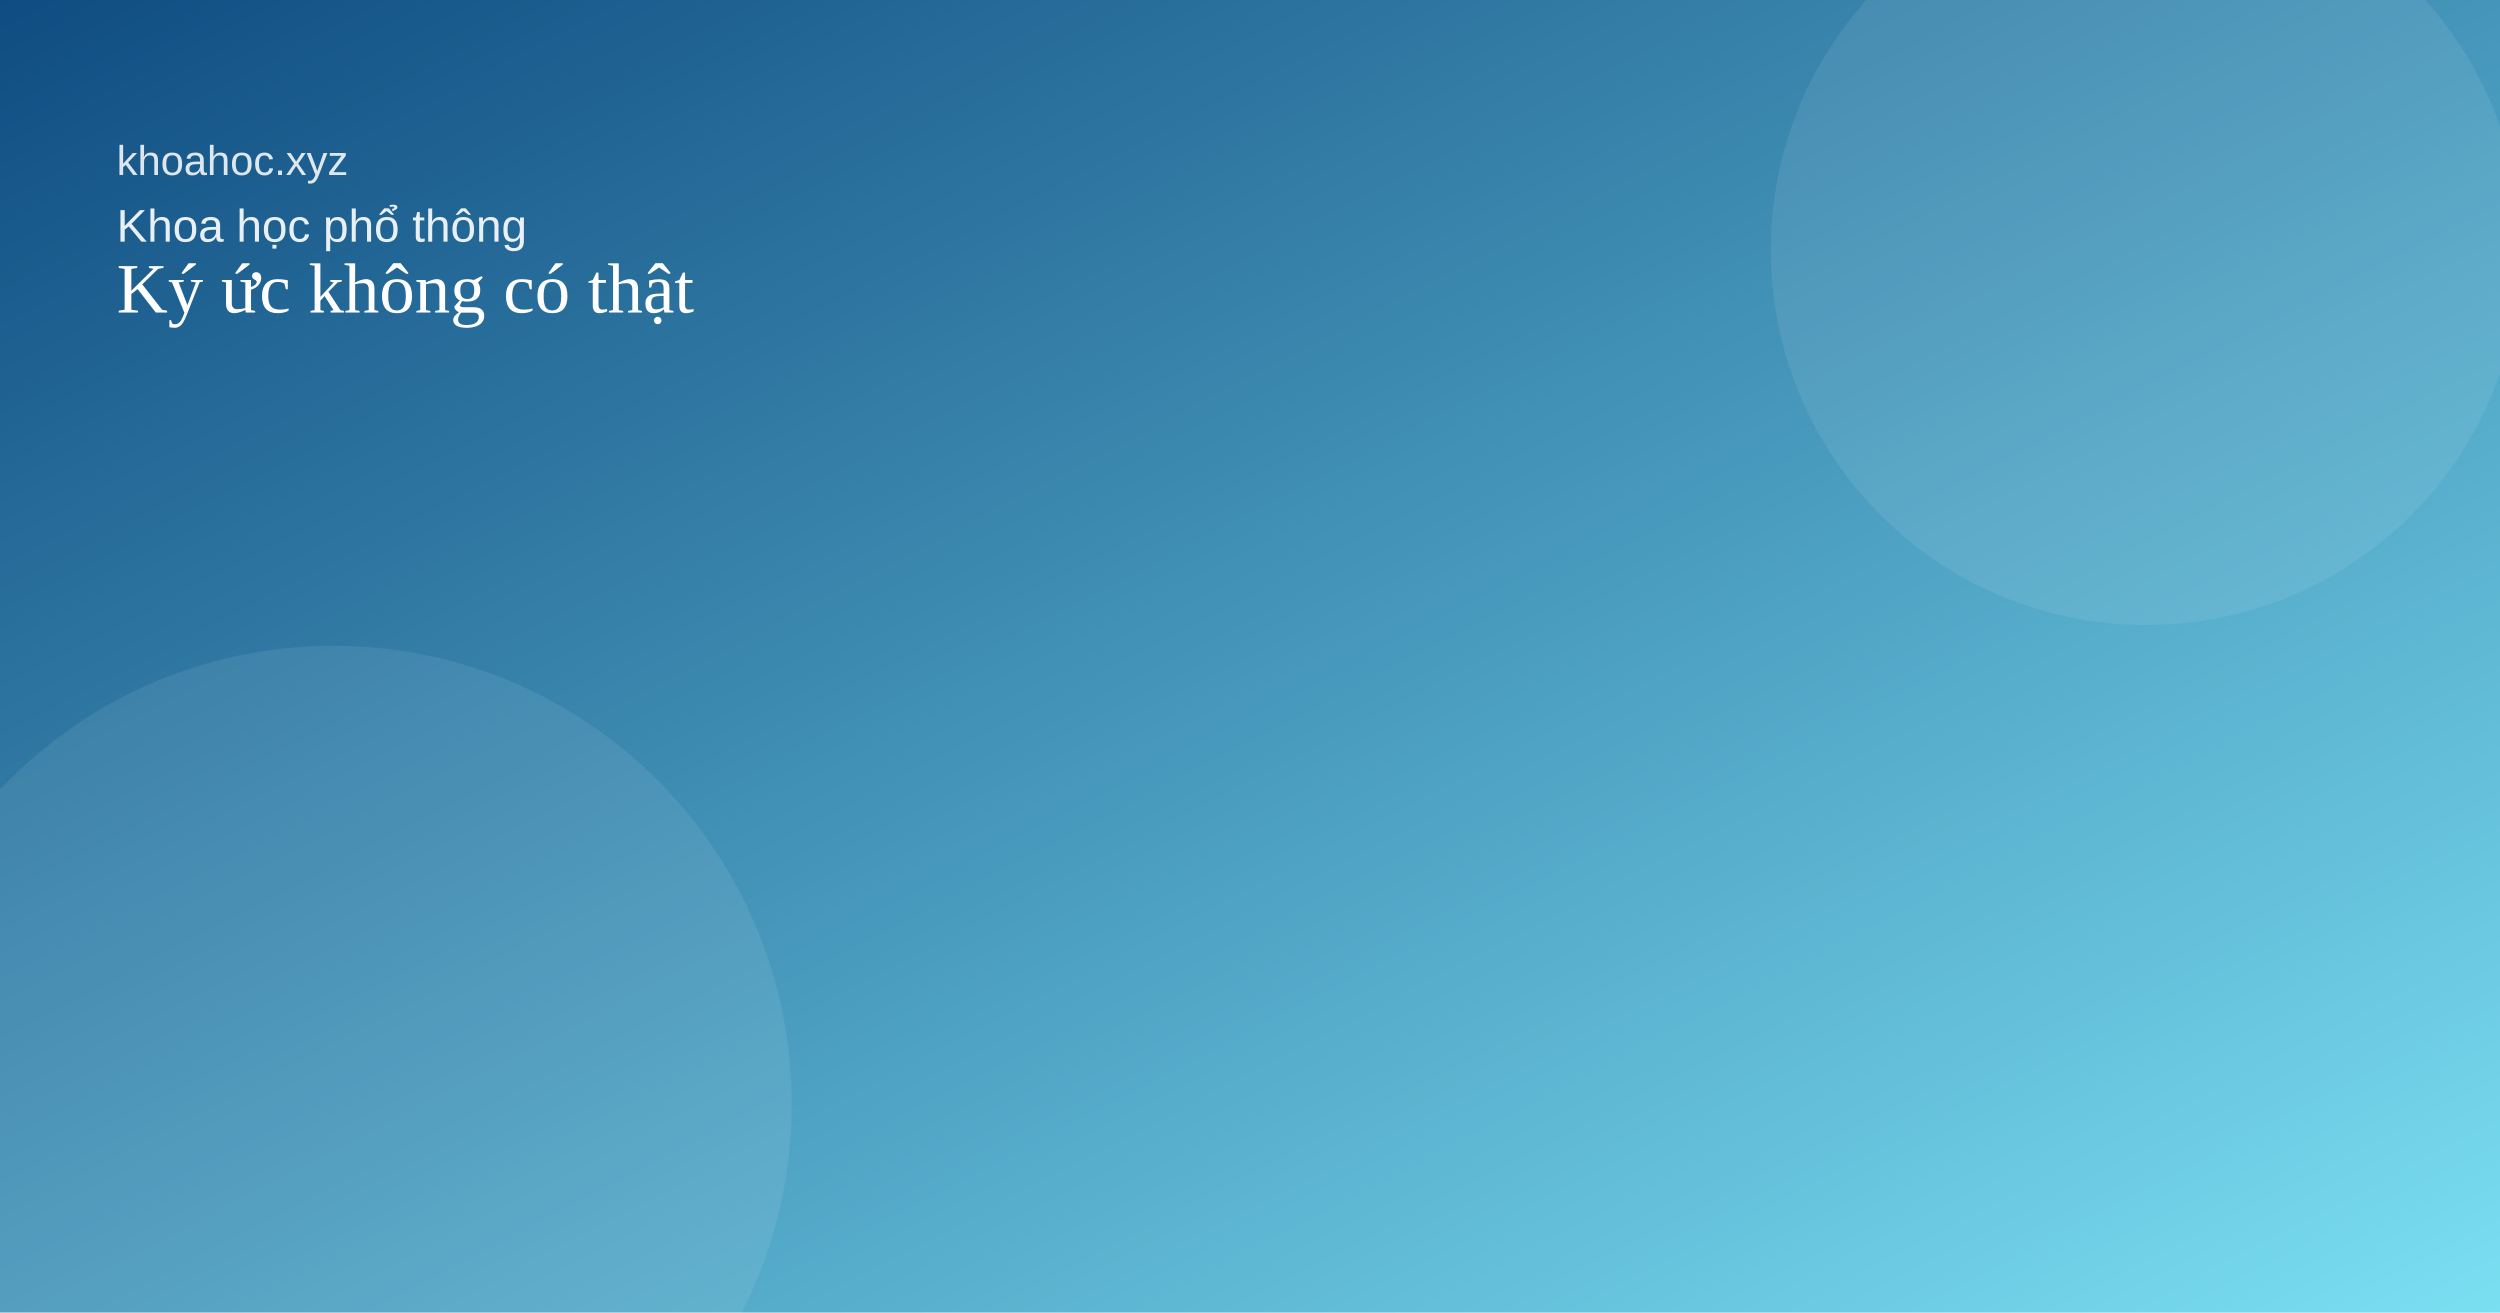
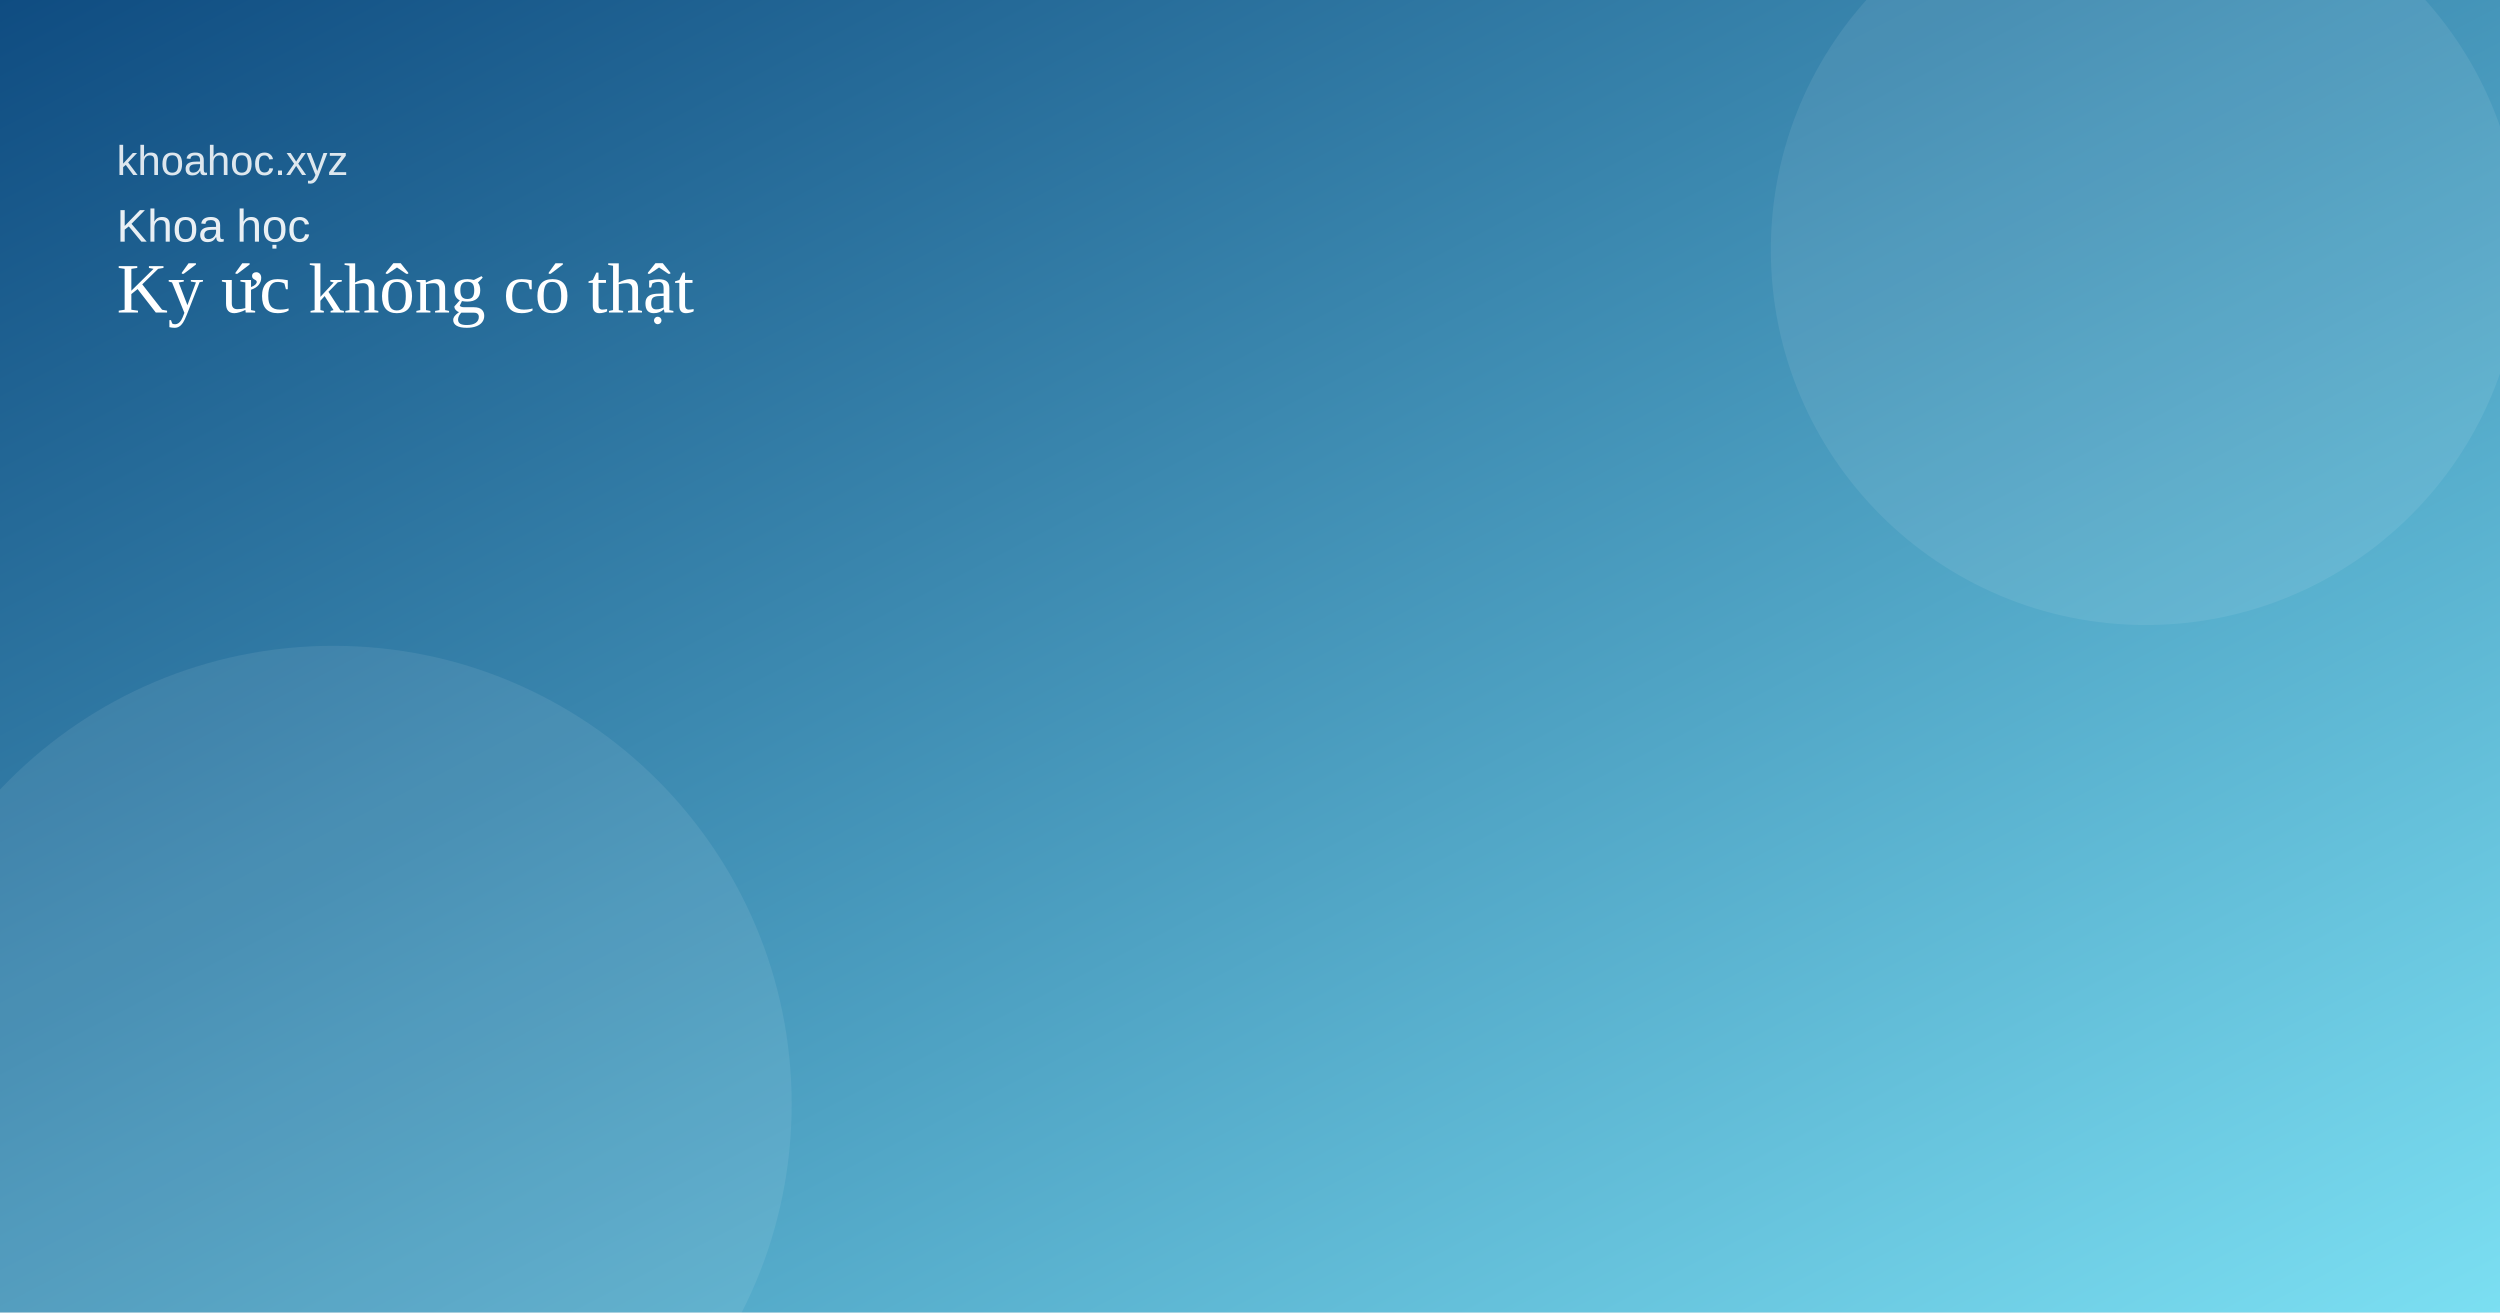
<svg xmlns="http://www.w3.org/2000/svg" width="1200" height="630" viewBox="0 0 1200 630">
  <defs>
    <linearGradient id="bg" x1="0%" y1="0%" x2="100%" y2="100%">
      <stop offset="0%" stop-color="#0f4c81" />
      <stop offset="100%" stop-color="#7bdff2" />
    </linearGradient>
  </defs>
  <rect width="1200" height="630" fill="url(#bg)" />
  <circle cx="1030" cy="120" r="180" fill="#ffffff" opacity="0.08" />
  <circle cx="160" cy="530" r="220" fill="#ffffff" opacity="0.08" />
  <text x="56" y="84" fill="#ffffff" font-size="20" font-family="Arial, Helvetica, 'DejaVu Sans', 'Liberation Sans', sans-serif" opacity="0.85">khoahoc.xyz</text>
-   <text x="56" y="116" fill="#ffffff" font-size="22" font-family="Arial, Helvetica, 'DejaVu Sans', 'Liberation Sans', sans-serif" opacity="0.9">Khoa học phổ thông</text>
+   <text x="56" y="116" fill="#ffffff" font-size="22" font-family="Arial, Helvetica, 'DejaVu Sans', 'Liberation Sans', sans-serif" opacity="0.9">Khoa học</text>
  <text x="56" y="150" fill="#ffffff" font-size="34" font-family="Calibri, 'Times New Roman', 'DejaVu Serif', 'Liberation Serif', serif">Ký ức không có thật</text>
</svg>
